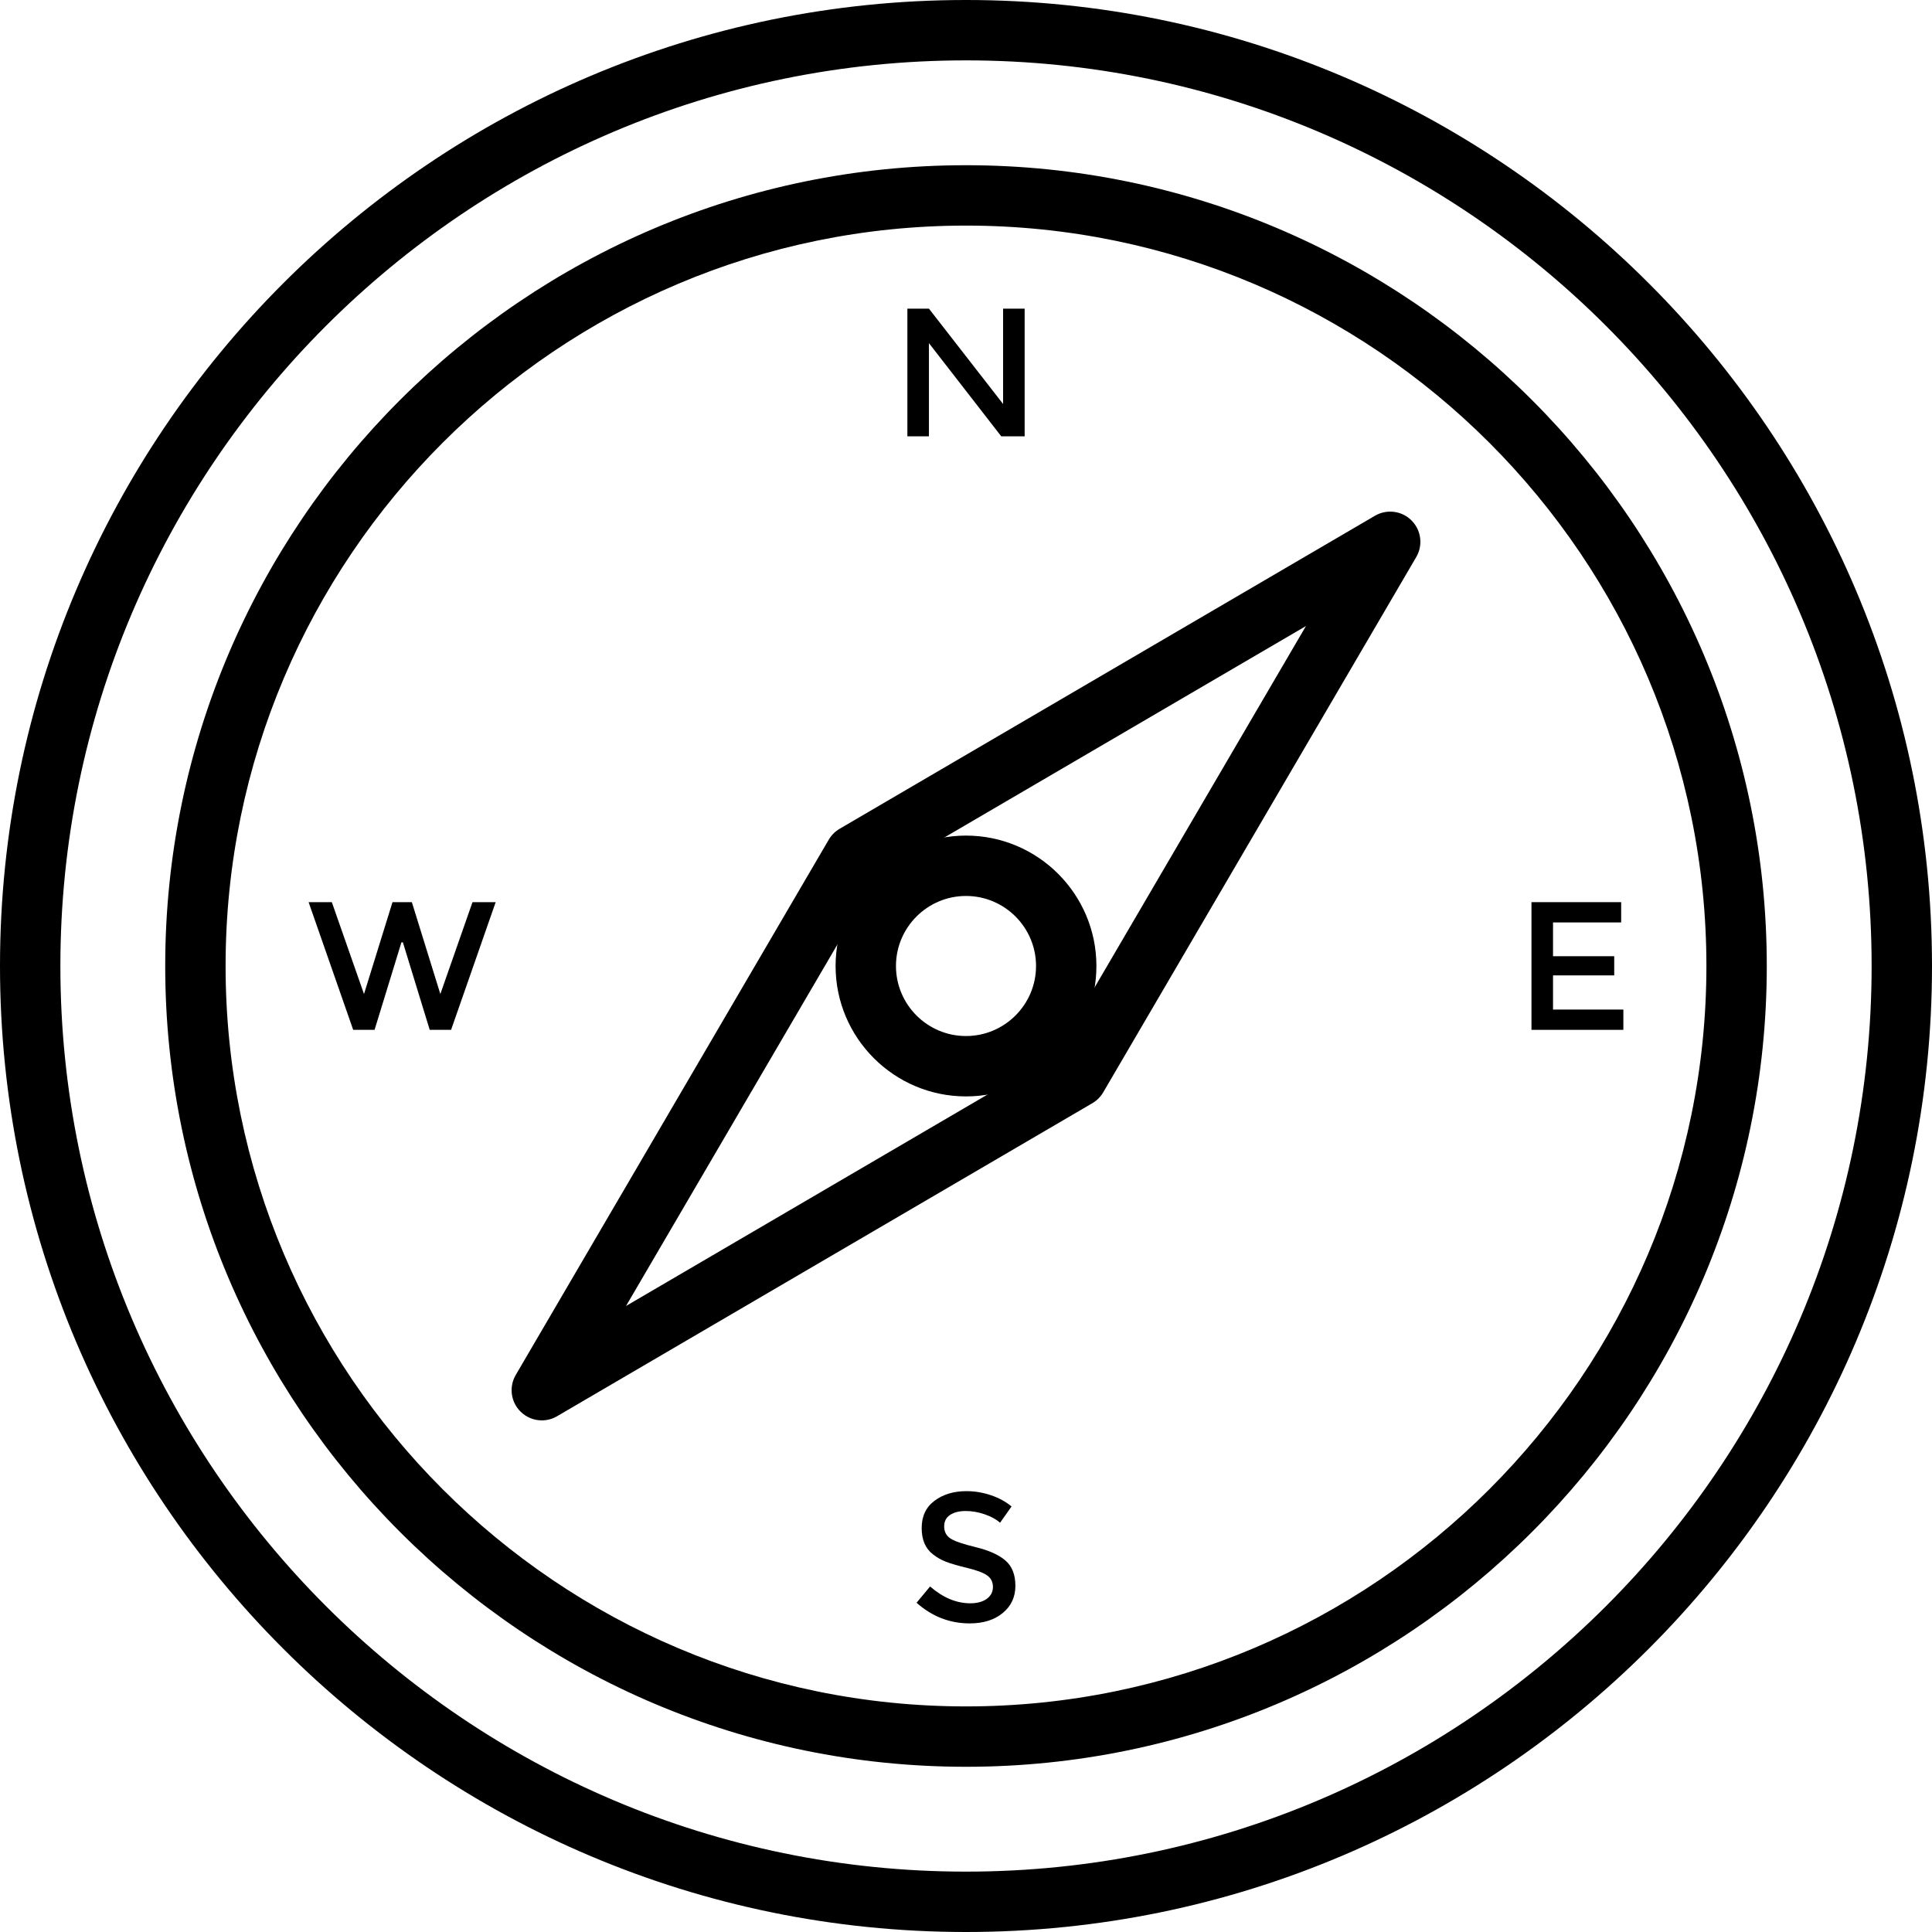
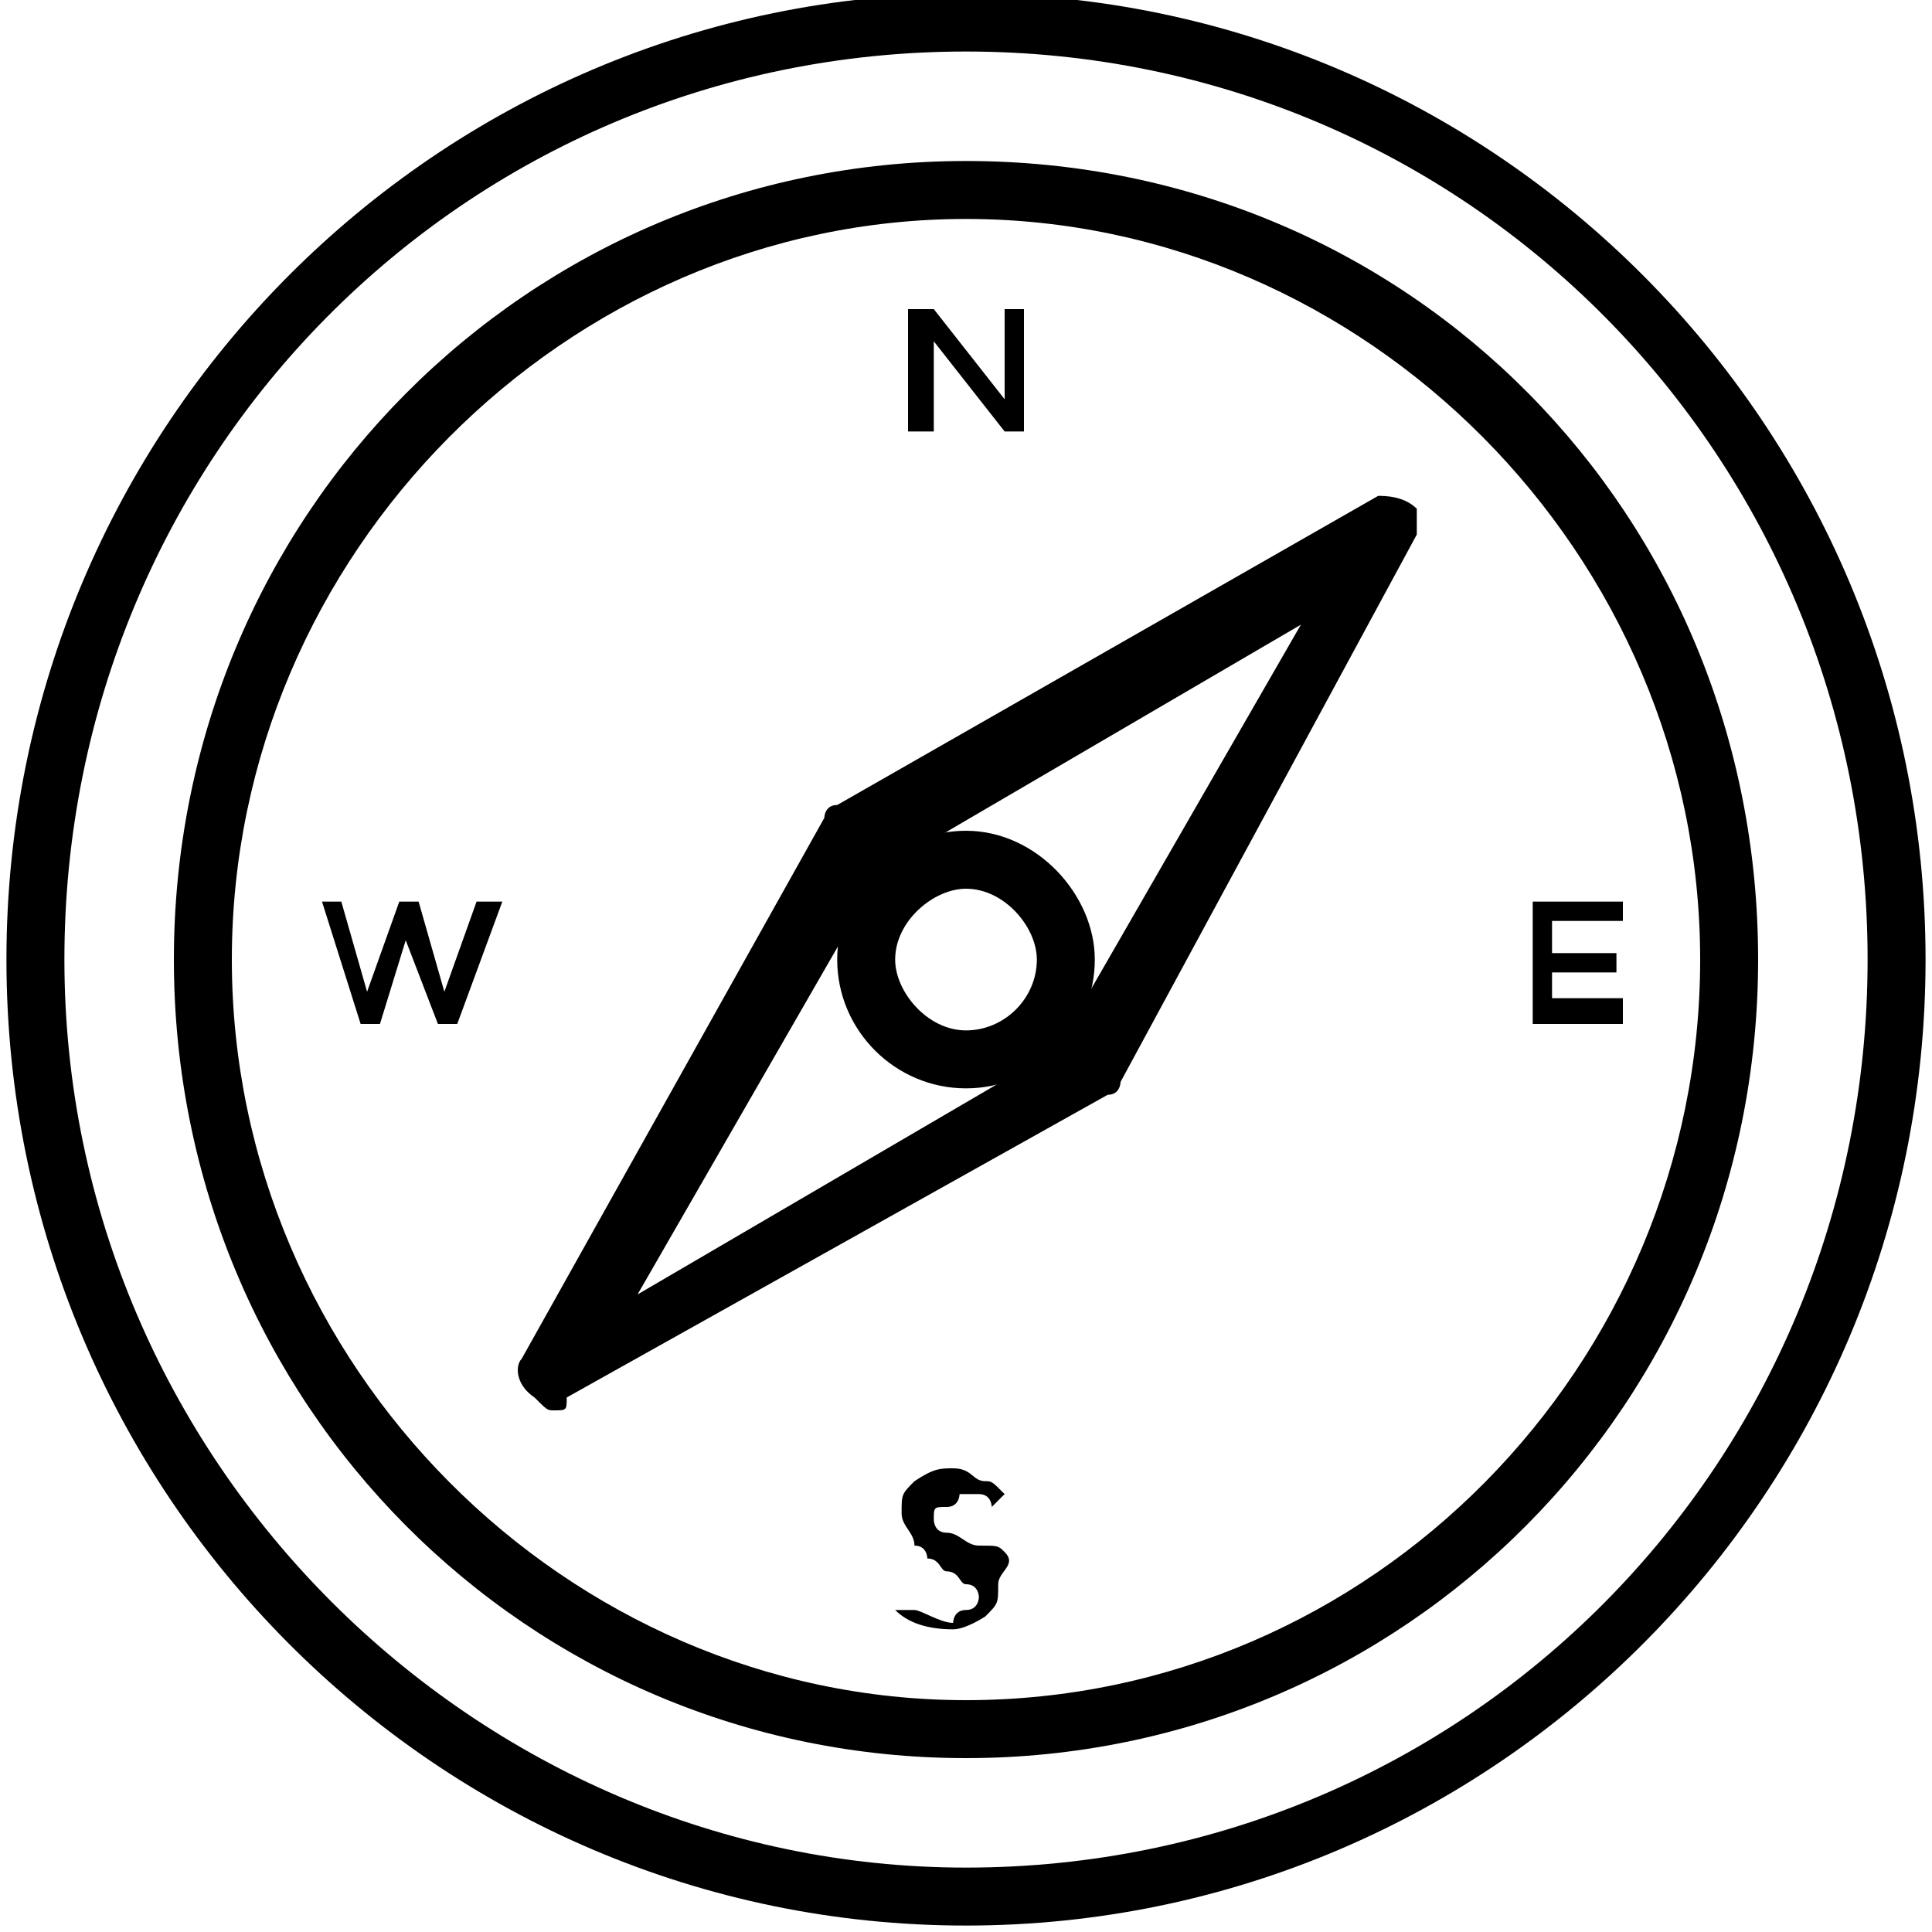
- <svg xmlns="http://www.w3.org/2000/svg" version="1.1" id="Layer_1" x="0px" y="0px" viewBox="0 0 512 512" style="enable-background:new 0 0 512 512;" xml:space="preserve">
+ <svg xmlns="http://www.w3.org/2000/svg" version="1.1" id="Layer_1" x="0px" y="0px" viewBox="0 0 30 30" enable-background="new 0 0 30 30" xml:space="preserve">
  <g>
    <g>
-       <path d="M256,0C114.84,0,0,114.84,0,256s114.84,256,256,256s256-114.84,256-256S397.16,0,256,0z M256,496    C123.664,496,16,388.336,16,256S123.664,16,256,16s240,107.664,240,240S388.336,496,256,496z" />
+       <path d="M15-0.1c-8.2,0-14.9,6.7-14.9,15s6.7,15,14.9,15s14.9-6.7,14.9-15S23.2-0.1,15-0.1z M15,29C7.4,29,1,22.7,1,14.9    S7.2,0.8,15,0.8s14,6.3,14,14.1S22.8,29,15,29z" />
    </g>
  </g>
  <g>
    <g>
-       <path d="M256,43.784c-117.016,0-212.216,95.2-212.216,212.216S138.984,468.216,256,468.216S468.216,373.016,468.216,256    S373.016,43.784,256,43.784z M256,452.216c-108.192,0-196.216-88.024-196.216-196.216S147.808,59.784,256,59.784    S452.216,147.808,452.216,256S364.192,452.216,256,452.216z" />
+       <path d="M15,2.5C8.2,2.5,2.7,8,2.7,14.9S8.2,27.3,15,27.3s12.3-5.5,12.3-12.4S21.9,2.5,15,2.5z M15,26.4    c-6.2,0-11.4-5.2-11.4-11.5S8.8,3.4,15,3.4s11.4,5.2,11.4,11.5S21.3,26.4,15,26.4z" />
    </g>
  </g>
  <g>
    <g>
-       <polygon points="265.832,81.792 265.832,107.064 246.176,81.792 240.464,81.792 240.464,115.632 246.176,115.632 246.176,90.936     265.344,115.632 271.544,115.632 271.544,81.792   " />
+       <polygon points="15.6,4.8 15.6,6.2 14.5,4.8 14.1,4.8 14.1,6.7 14.5,6.7 14.5,5.3 15.6,6.7 15.9,6.7 15.9,4.8   " />
    </g>
  </g>
  <g>
    <g>
-       <path d="M266.456,413.56c-1.76-1.52-4.376-2.696-7.84-3.536c-3.472-0.84-5.736-1.624-6.8-2.352c-1.064-0.728-1.6-1.776-1.6-3.144    c0-1.376,0.536-2.4,1.6-3.08c1.064-0.68,2.424-1.016,4.088-1.016s3.352,0.288,5.056,0.88c1.712,0.584,3.064,1.328,4.064,2.232    l3.048-4.312c-1.544-1.288-3.384-2.288-5.52-3c-2.128-0.712-4.272-1.064-6.44-1.064c-3.36,0-6.176,0.848-8.448,2.544    c-2.272,1.696-3.408,4.104-3.408,7.24c0,3.128,1,5.448,3,6.968c1,0.808,2.152,1.456,3.44,1.96    c1.288,0.504,3.176,1.048,5.664,1.648c2.48,0.6,4.232,1.256,5.248,1.984c1.016,0.72,1.528,1.736,1.528,3.048    c0,1.304-0.544,2.352-1.624,3.144c-1.08,0.784-2.544,1.184-4.384,1.184c-3.68,0-7.224-1.488-10.648-4.456l-3.584,4.312    c4.104,3.648,8.8,5.472,14.088,5.472c3.616,0,6.536-0.92,8.76-2.76c2.232-1.84,3.344-4.24,3.344-7.192    C269.088,417.312,268.216,415.08,266.456,413.56z" />
+       <path d="M15.6,24.1C15.5,24,15.5,24,15.2,24c-0.2,0-0.3-0.2-0.5-0.2c-0.2,0-0.2-0.2-0.2-0.2c0-0.2,0-0.2,0.2-0.2    c0.2,0,0.2-0.2,0.2-0.2s0.2,0,0.3,0c0.2,0,0.2,0.2,0.2,0.2l0.2-0.2c-0.2-0.2-0.2-0.2-0.3-0.2c-0.2,0-0.2-0.2-0.5-0.2    c-0.2,0-0.3,0-0.6,0.2c-0.2,0.2-0.2,0.2-0.2,0.5c0,0.2,0.2,0.3,0.2,0.5c0.2,0,0.2,0.2,0.2,0.2c0.2,0,0.2,0.2,0.3,0.2    c0.2,0,0.2,0.2,0.3,0.2c0.2,0,0.2,0.2,0.2,0.2s0,0.2-0.2,0.2c-0.2,0-0.2,0.2-0.2,0.2c-0.2,0-0.5-0.2-0.6-0.2L13.9,25    c0.2,0.2,0.5,0.3,0.9,0.3c0.2,0,0.5-0.2,0.5-0.2c0.2-0.2,0.2-0.2,0.2-0.5C15.5,24.4,15.8,24.3,15.6,24.1z" />
    </g>
  </g>
  <g>
    <g>
-       <polygon points="411.568,267.544 411.568,258.488 427.784,258.488 427.784,253.408 411.568,253.408 411.568,244.456     429.624,244.456 429.624,239.08 405.856,239.08 405.856,272.92 430.208,272.92 430.208,267.544   " />
+       <polygon points="24.1,15.5 24.1,15.1 25.1,15.1 25.1,14.8 24.1,14.8 24.1,14.3 25.2,14.3 25.2,14 23.8,14 23.8,15.9 25.2,15.9     25.2,15.5   " />
    </g>
  </g>
  <g>
    <g>
-       <polygon points="125.216,239.08 116.696,263.432 109.144,239.08 104.016,239.08 96.464,263.432 87.936,239.08 81.784,239.08     93.6,272.92 99.264,272.92 106.384,249.728 106.768,249.728 113.88,272.92 119.544,272.92 131.36,239.08   " />
+       <polygon points="7.4,14 6.9,15.4 6.5,14 6.2,14 5.7,15.4 5.3,14 5,14 5.6,15.9 5.9,15.9 6.3,14.6 6.3,14.6 6.8,15.9 7.1,15.9     7.8,14   " />
    </g>
  </g>
  <g>
    <g>
-       <path d="M374.072,137.928c-2.568-2.576-6.552-3.08-9.696-1.248l-141.872,82.96c-1.184,0.696-2.168,1.68-2.864,2.864    l-82.96,141.872c-1.84,3.144-1.328,7.128,1.248,9.696c1.544,1.536,3.592,2.344,5.664,2.344c1.384,0,2.776-0.36,4.04-1.104    l141.864-82.96c1.184-0.696,2.168-1.68,2.864-2.864l82.96-141.864C377.16,144.48,376.64,140.496,374.072,137.928z M279.6,279.6    l-113.696,66.496l66.488-113.704l113.704-66.488L279.6,279.6z" />
+       <path d="M22,7.9c-0.2-0.2-0.5-0.2-0.6-0.2L13,12.5c-0.2,0-0.2,0.2-0.2,0.2l-4.7,8.4C8,21.2,8,21.5,8.3,21.7    c0.2,0.2,0.2,0.2,0.3,0.2c0.2,0,0.2,0,0.2-0.2l8.4-4.7c0.2,0,0.2-0.2,0.2-0.2L22,8.3C22,8.3,22,8.2,22,7.9z M16.4,16.3l-6.5,3.8    l3.8-6.6l6.5-3.8L16.4,16.3z" />
    </g>
  </g>
  <g>
    <g>
-       <path d="M256,221.44c-19.056,0-34.56,15.504-34.56,34.56c0,19.056,15.504,34.56,34.56,34.56c19.056,0,34.56-15.504,34.56-34.56    C290.56,236.944,275.056,221.44,256,221.44z M256,274.56c-10.232,0-18.56-8.328-18.56-18.56s8.328-18.56,18.56-18.56    s18.56,8.328,18.56,18.56S266.232,274.56,256,274.56z" />
+       <path d="M15,12.9c-1.1,0-2,0.9-2,2c0,1.1,0.9,2,2,2s2-0.9,2-2C17,13.9,16.1,12.9,15,12.9z M15,16c-0.6,0-1.1-0.6-1.1-1.1    c0-0.6,0.6-1.1,1.1-1.1c0.6,0,1.1,0.6,1.1,1.1C16.1,15.5,15.6,16,15,16z" />
    </g>
  </g>
-   <g>
- </g>
-   <g>
- </g>
-   <g>
- </g>
-   <g>
- </g>
-   <g>
- </g>
-   <g>
- </g>
-   <g>
- </g>
-   <g>
- </g>
-   <g>
- </g>
-   <g>
- </g>
-   <g>
- </g>
-   <g>
- </g>
-   <g>
- </g>
-   <g>
- </g>
-   <g>
- </g>
</svg>
